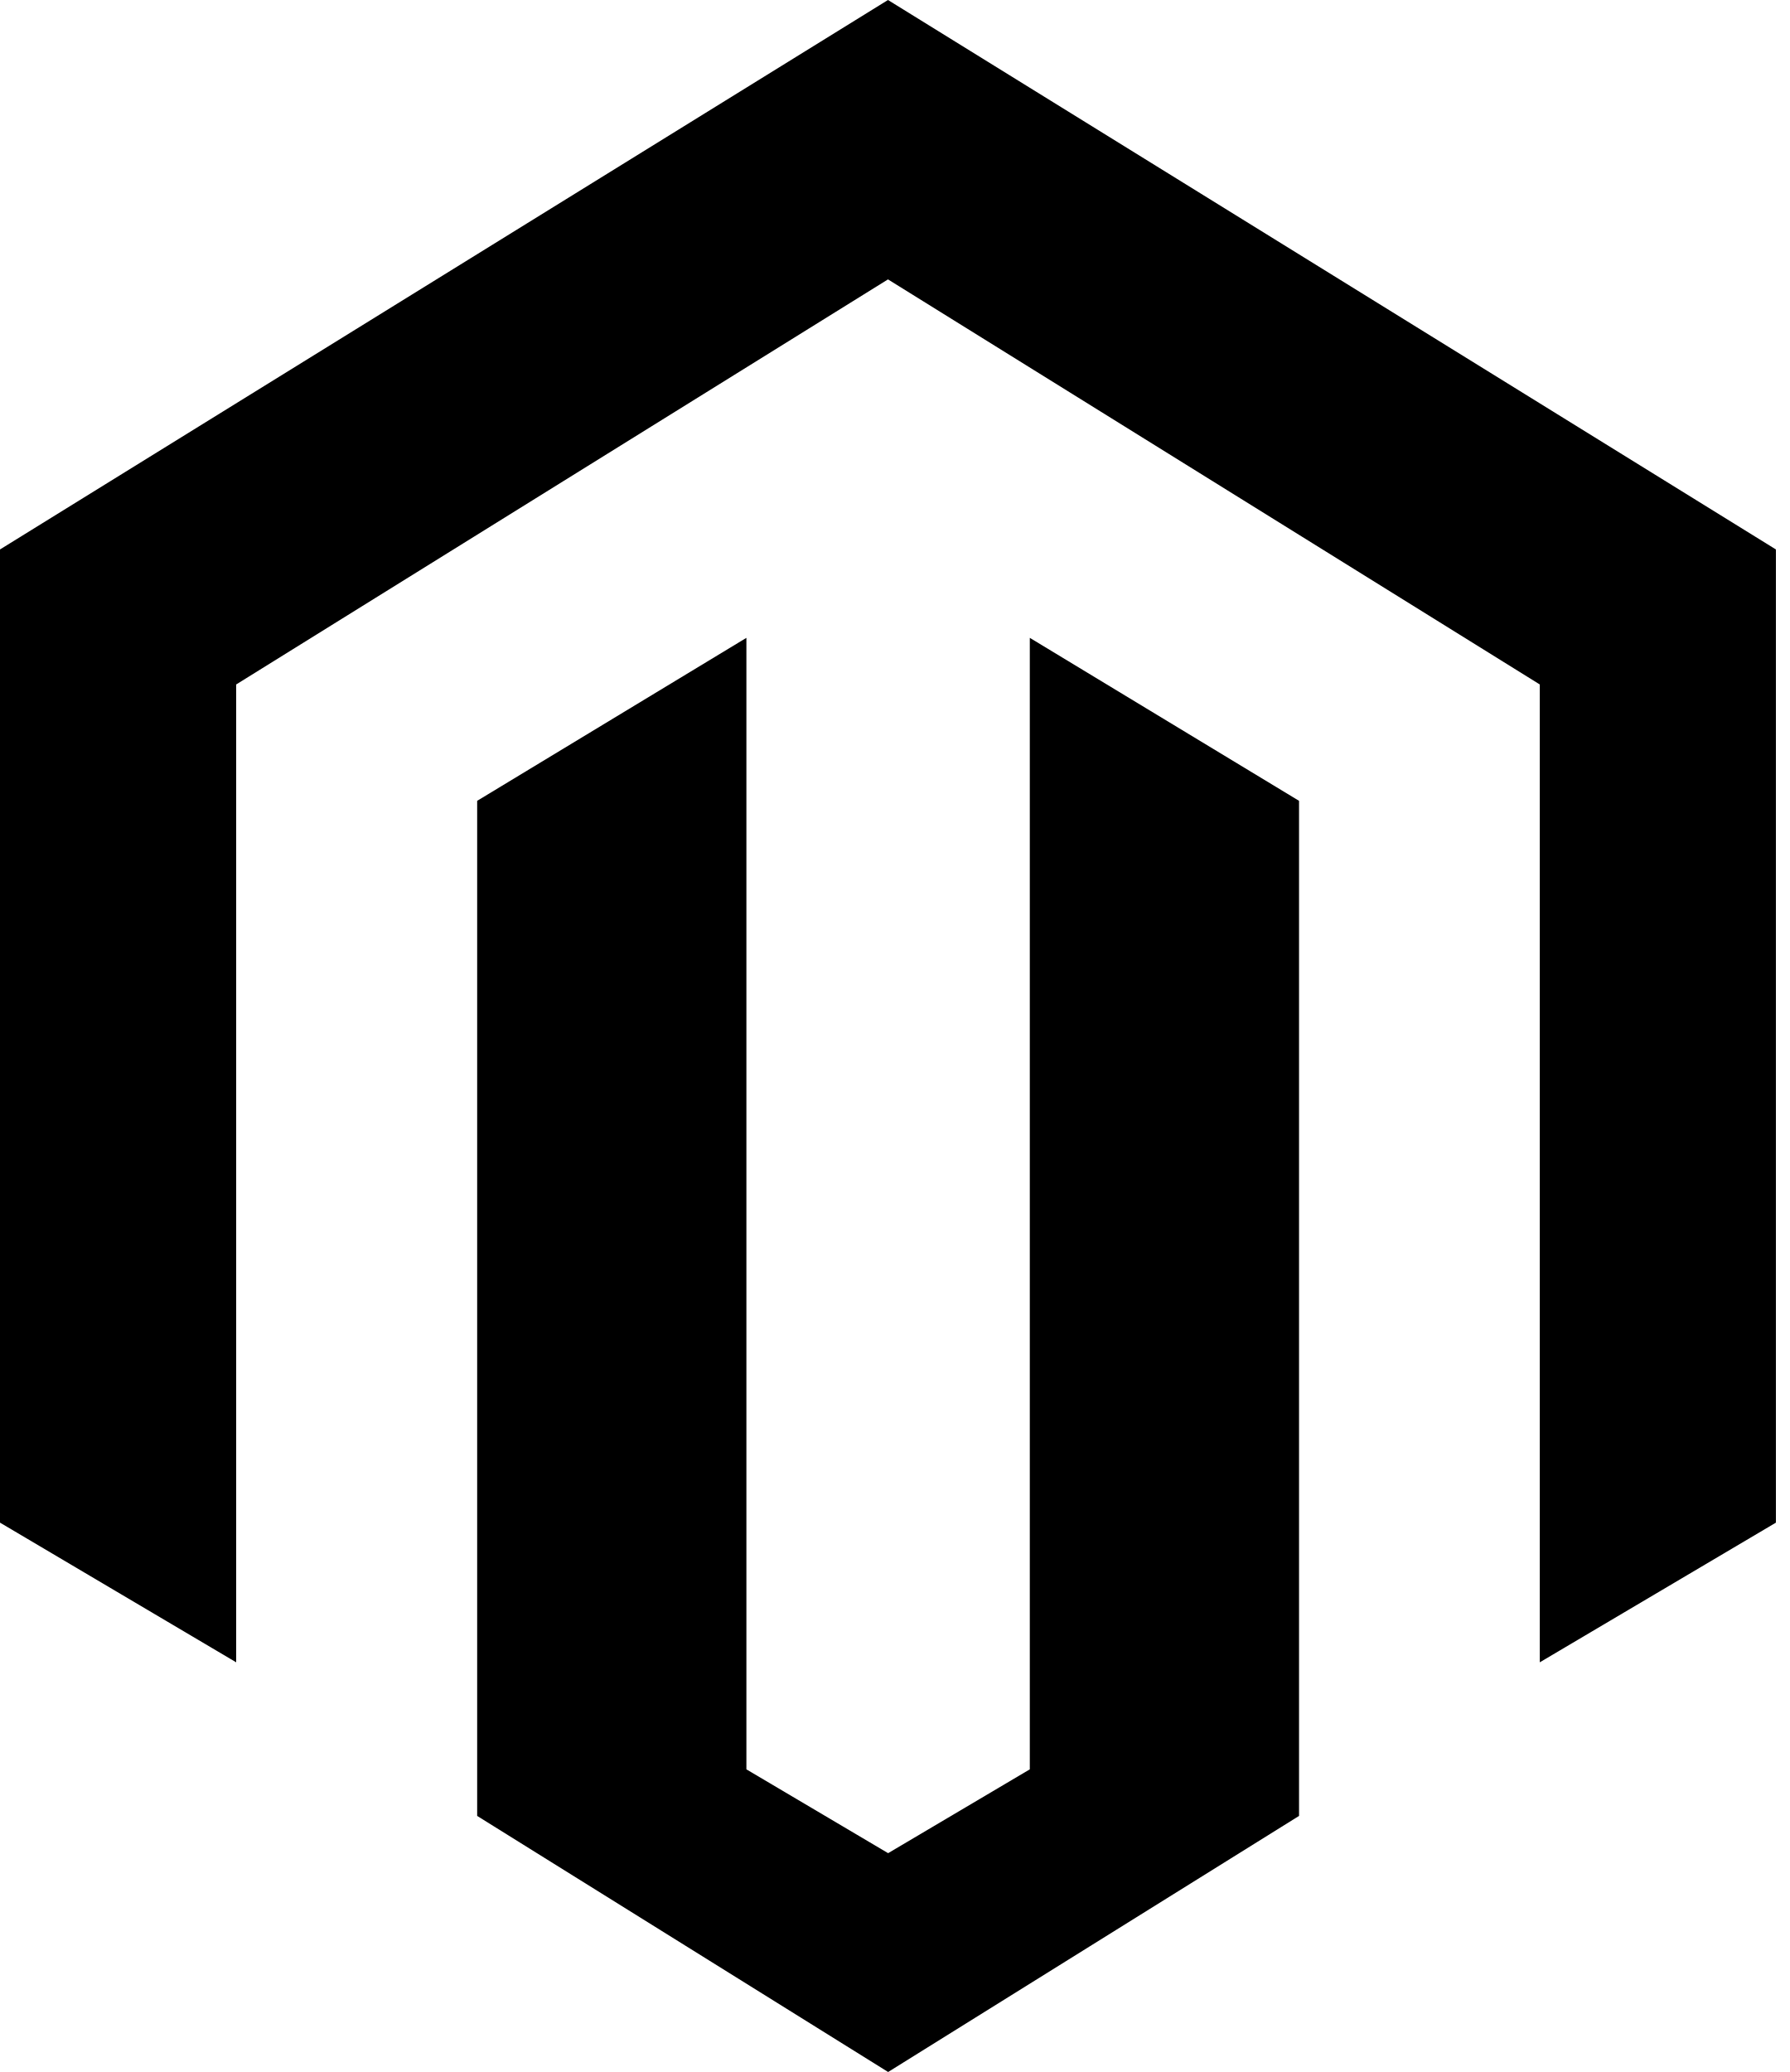
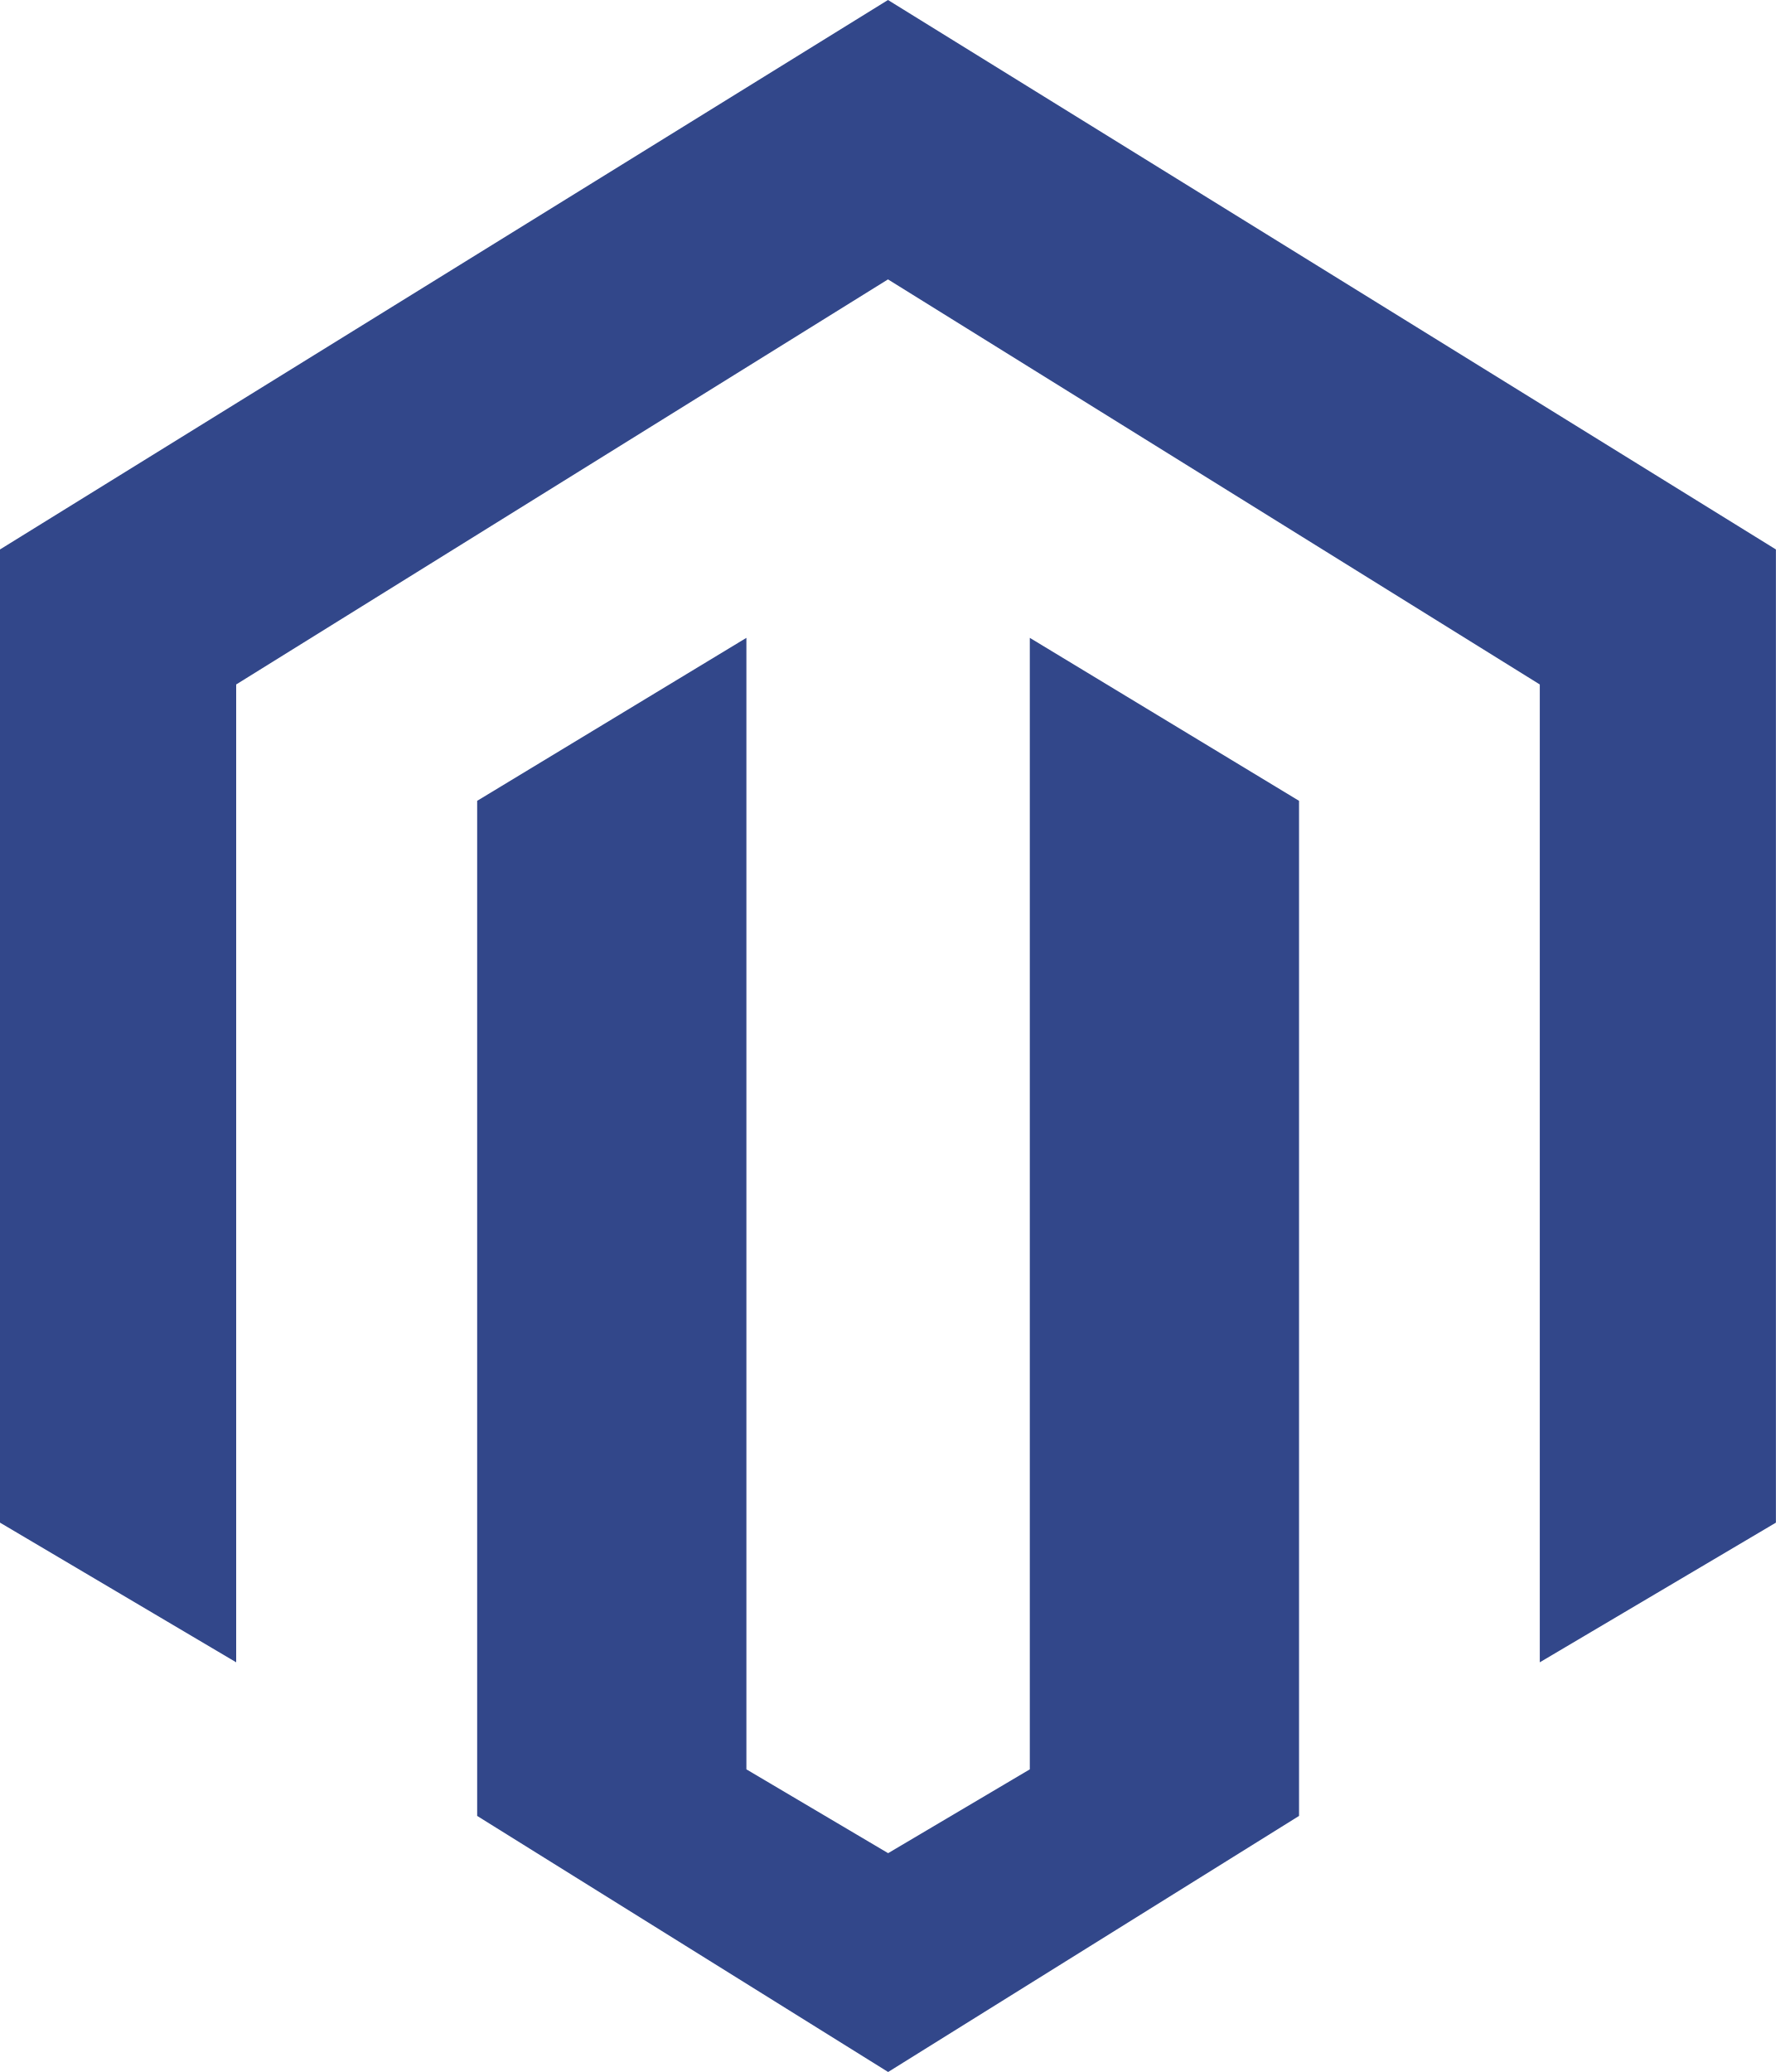
<svg xmlns="http://www.w3.org/2000/svg" width="38" height="44" viewBox="0 0 38 44" fill="none">
-   <path d="M18.859 0L0 11.668V32.334L5.016 35.3V14.535L18.859 5.933L32.702 14.535V35.3L37.717 32.334V11.668L18.859 0Z" fill="currentColor" />
-   <path d="M21.871 37.573L18.862 39.353L15.852 37.573V13.545L10.134 17.006V38.562L18.862 44L27.589 38.562V17.006L21.871 13.545V37.573Z" fill="currentColor" />
+   <path d="M18.859 0L0 11.668V32.334L5.016 35.3V14.535L18.859 5.933L32.702 14.535V35.3L37.717 32.334V11.668L18.859 0Z" fill="#32478a" />
+   <path d="M21.871 37.573L18.862 39.353L15.852 37.573V13.545L10.134 17.006V38.562L18.862 44L27.589 38.562V17.006L21.871 13.545V37.573Z" fill="#32478a" />
</svg>
